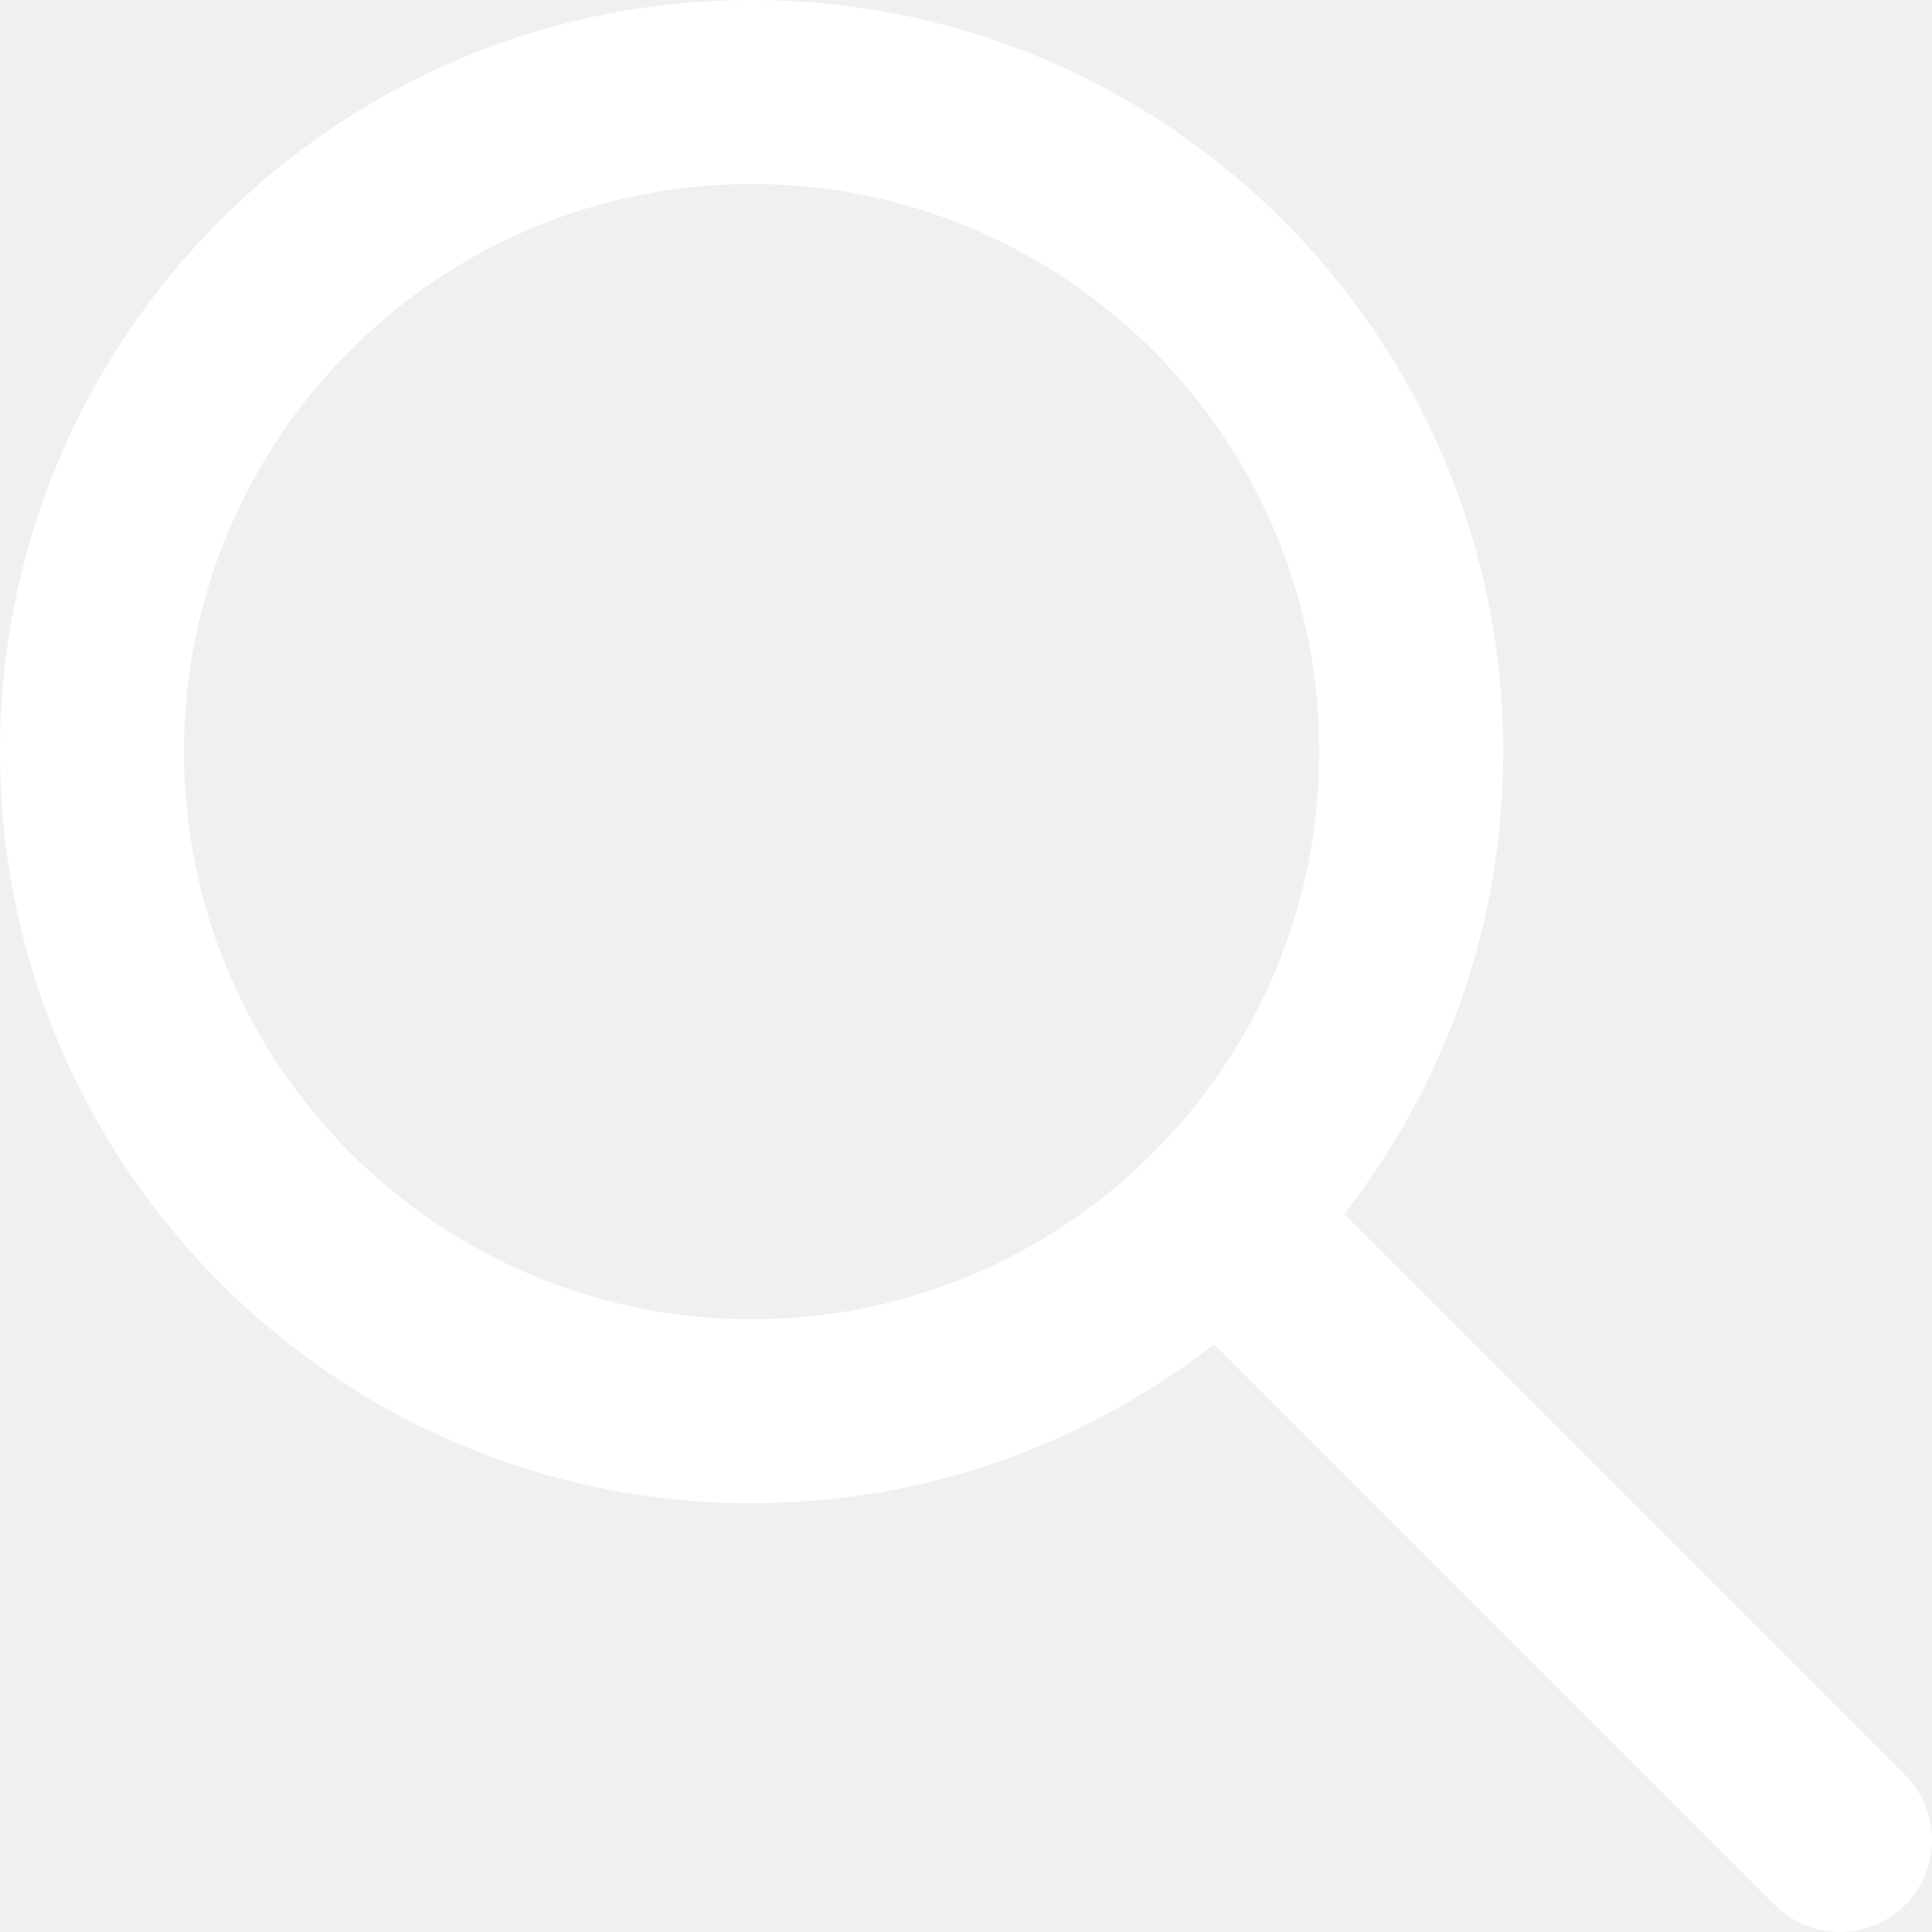
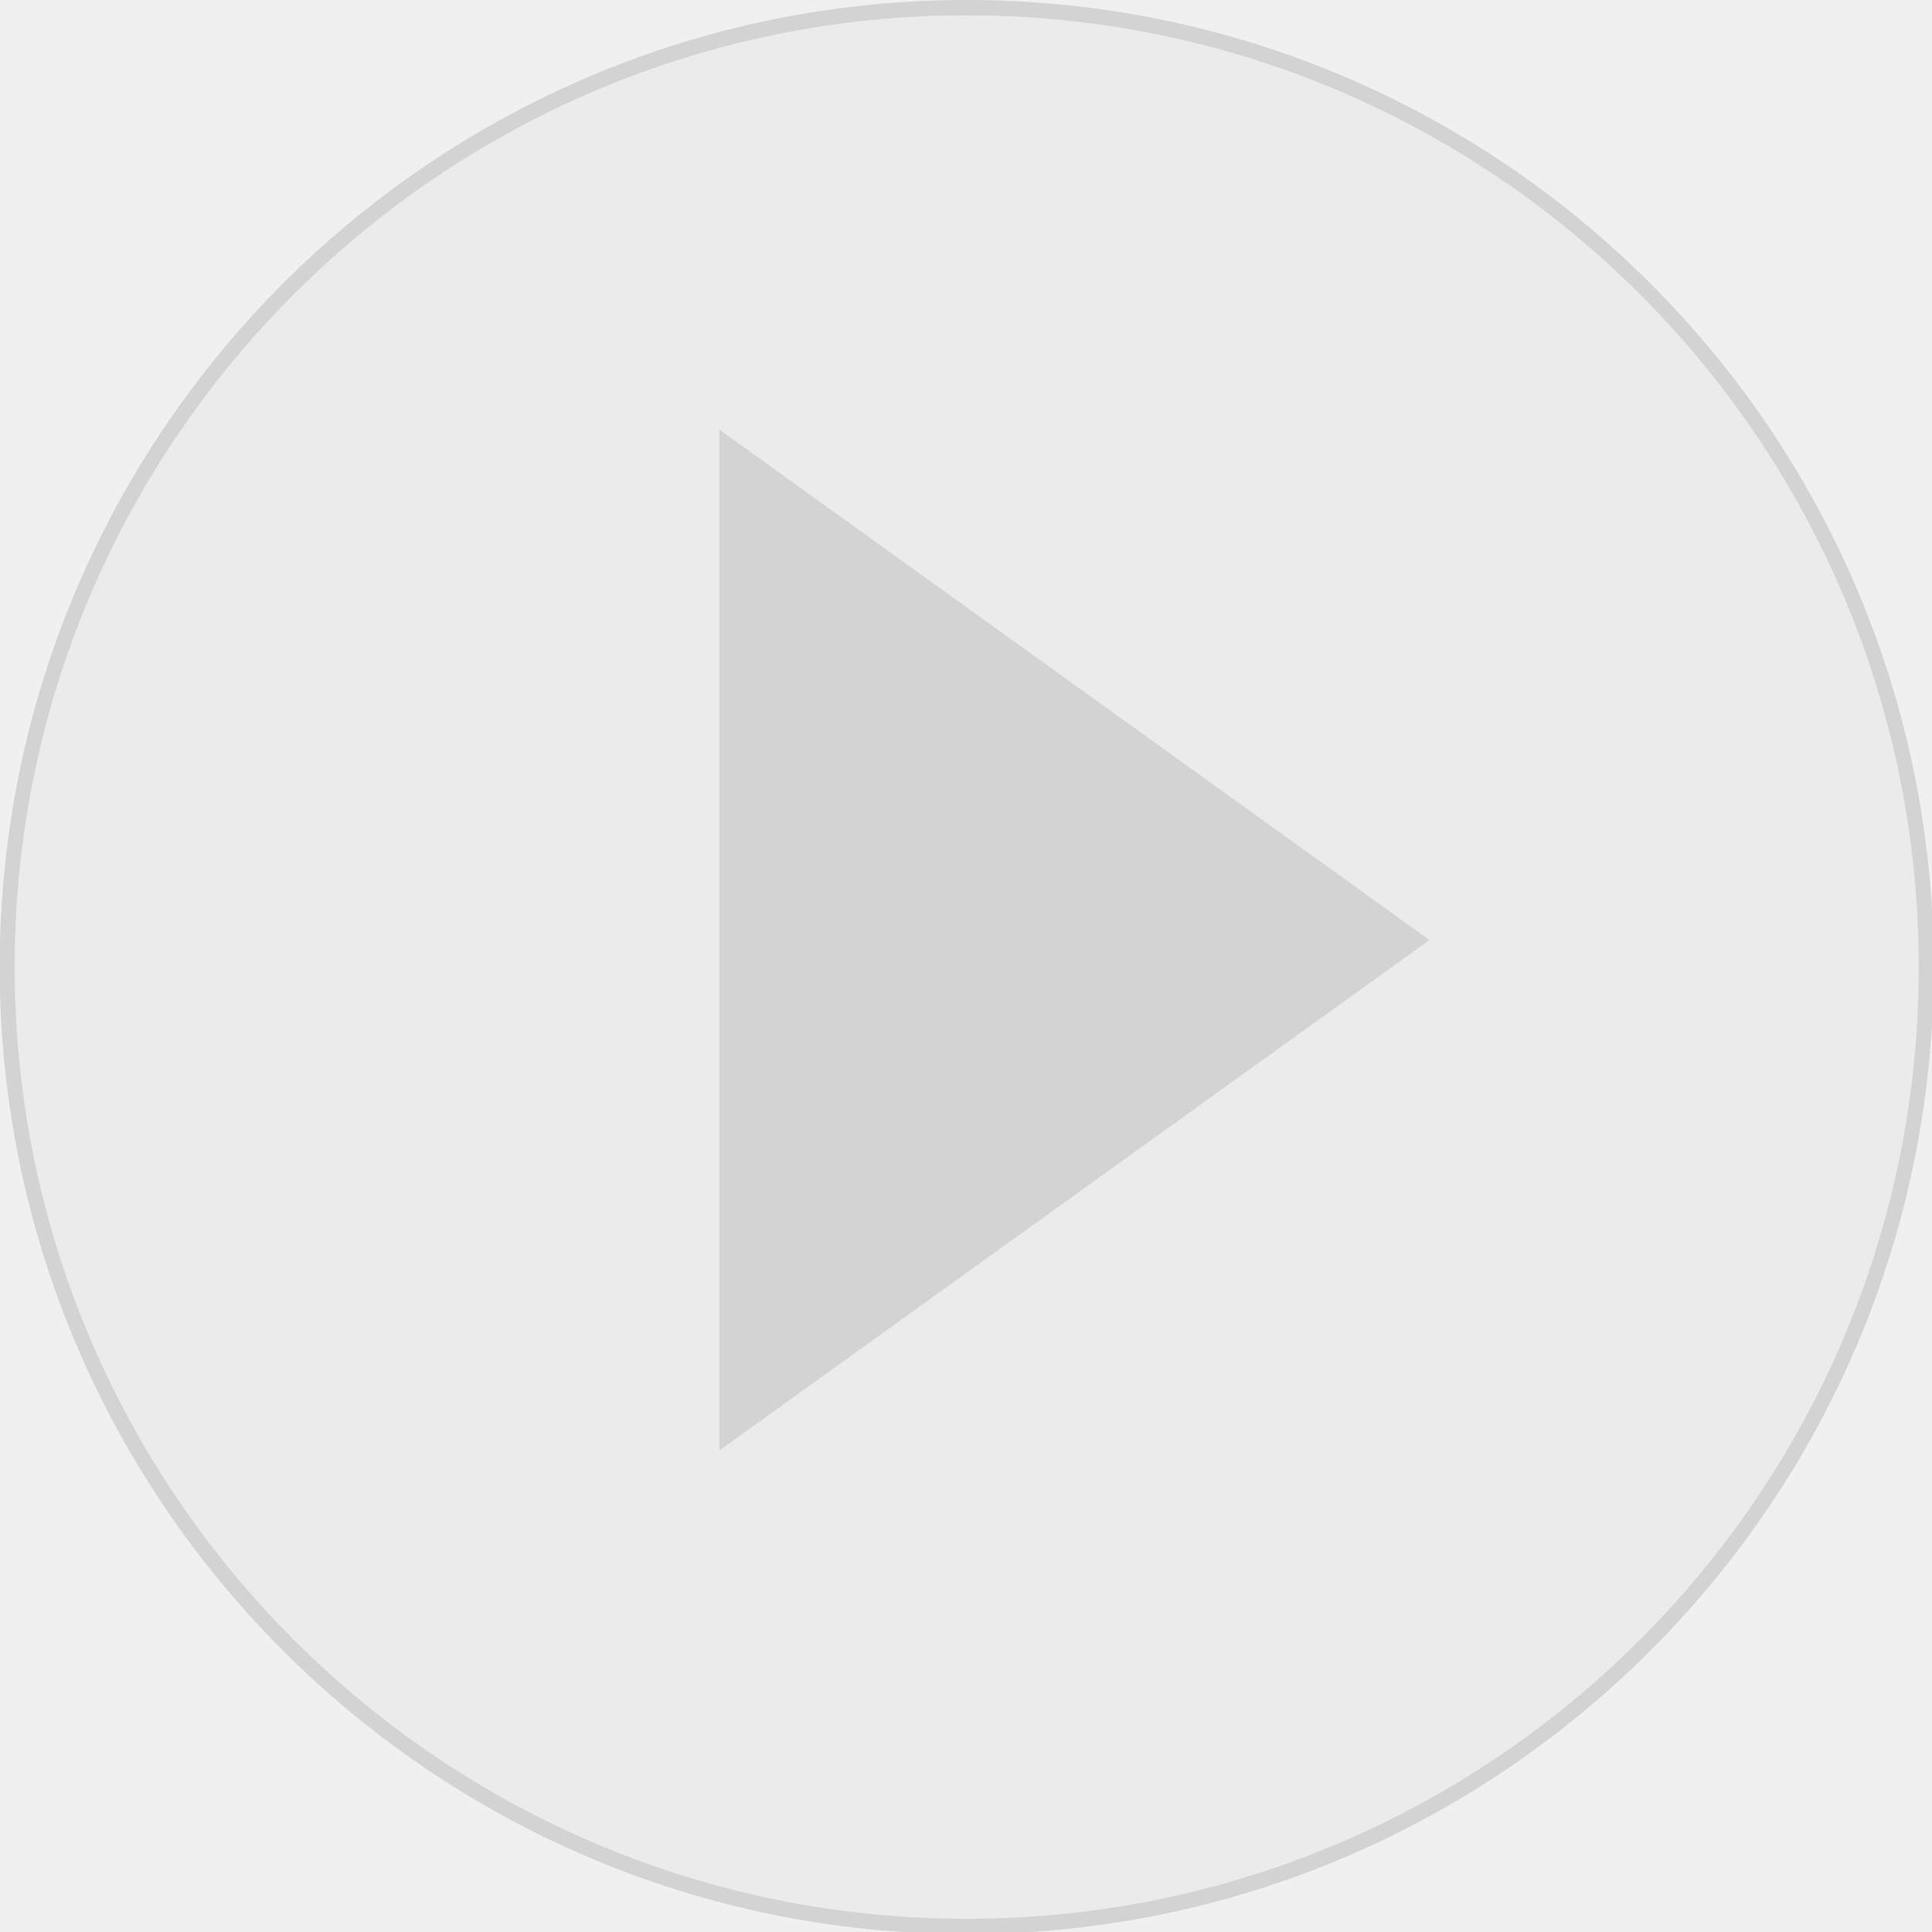
<svg xmlns="http://www.w3.org/2000/svg" width="100%" height="100%" viewBox="0 0 16 16" version="1.1" xml:space="preserve" style="fill-rule:evenodd;clip-rule:evenodd;stroke-linejoin:round;stroke-miterlimit:2;">
-   <g transform="matrix(0.253971,0,0,0.253971,-0.126985,-0.126985)">
-     <path d="M40.086,44.329C35.926,47.581 30.692,49.519 25.009,49.519C11.482,49.519 0.5,38.537 0.5,25.009C0.5,11.482 11.482,0.5 25.009,0.5C38.537,0.5 49.519,11.482 49.519,25.009C49.519,30.692 47.581,35.926 44.329,40.086L62.621,58.379C63.792,59.549 63.792,61.451 62.621,62.621C61.451,63.792 59.549,63.792 58.379,62.621L40.086,44.329ZM25.009,6.5C35.225,6.5 43.519,14.794 43.519,25.009C43.519,35.225 35.225,43.519 25.009,43.519C14.794,43.519 6.5,35.225 6.5,25.009C6.5,14.794 14.794,6.5 25.009,6.5Z" style="fill:white;" />
+   <g transform="matrix(0.34887,0,0,0.445933,-1699.66,-308.317)">
+     <g transform="matrix(2.08679,0,0,1.63267,1877.35,129.759)">
+       <circle cx="1446" cy="355" r="11" style="fill:rgb(235,235,235);" />
+       <path d="M1446,344C1452.07,344 1457,348.929 1457,355C1457,361.071 1452.07,366 1446,366C1439.93,366 1435,361.071 1435,355C1435,348.929 1439.93,344 1446,344ZM1446,344.174C1451.98,344.174 1456.83,349.025 1456.83,355C1456.83,360.975 1451.98,365.826 1446,365.826C1440.03,365.826 1435.17,360.975 1435.17,355C1435.17,349.025 1440.03,344.174 1446,344.174Z" style="fill:rgb(211,211,211);" />
+     </g>
+     <g transform="matrix(6.45102e-17,0.824218,-1.05353,5.04688e-17,5271.41,-480.079)">
+       <path d="M1442.5,347L1454,363L1431,363L1442.5,347Z" style="fill:rgb(211,211,211);" />
+     </g>
  </g>
</svg>
